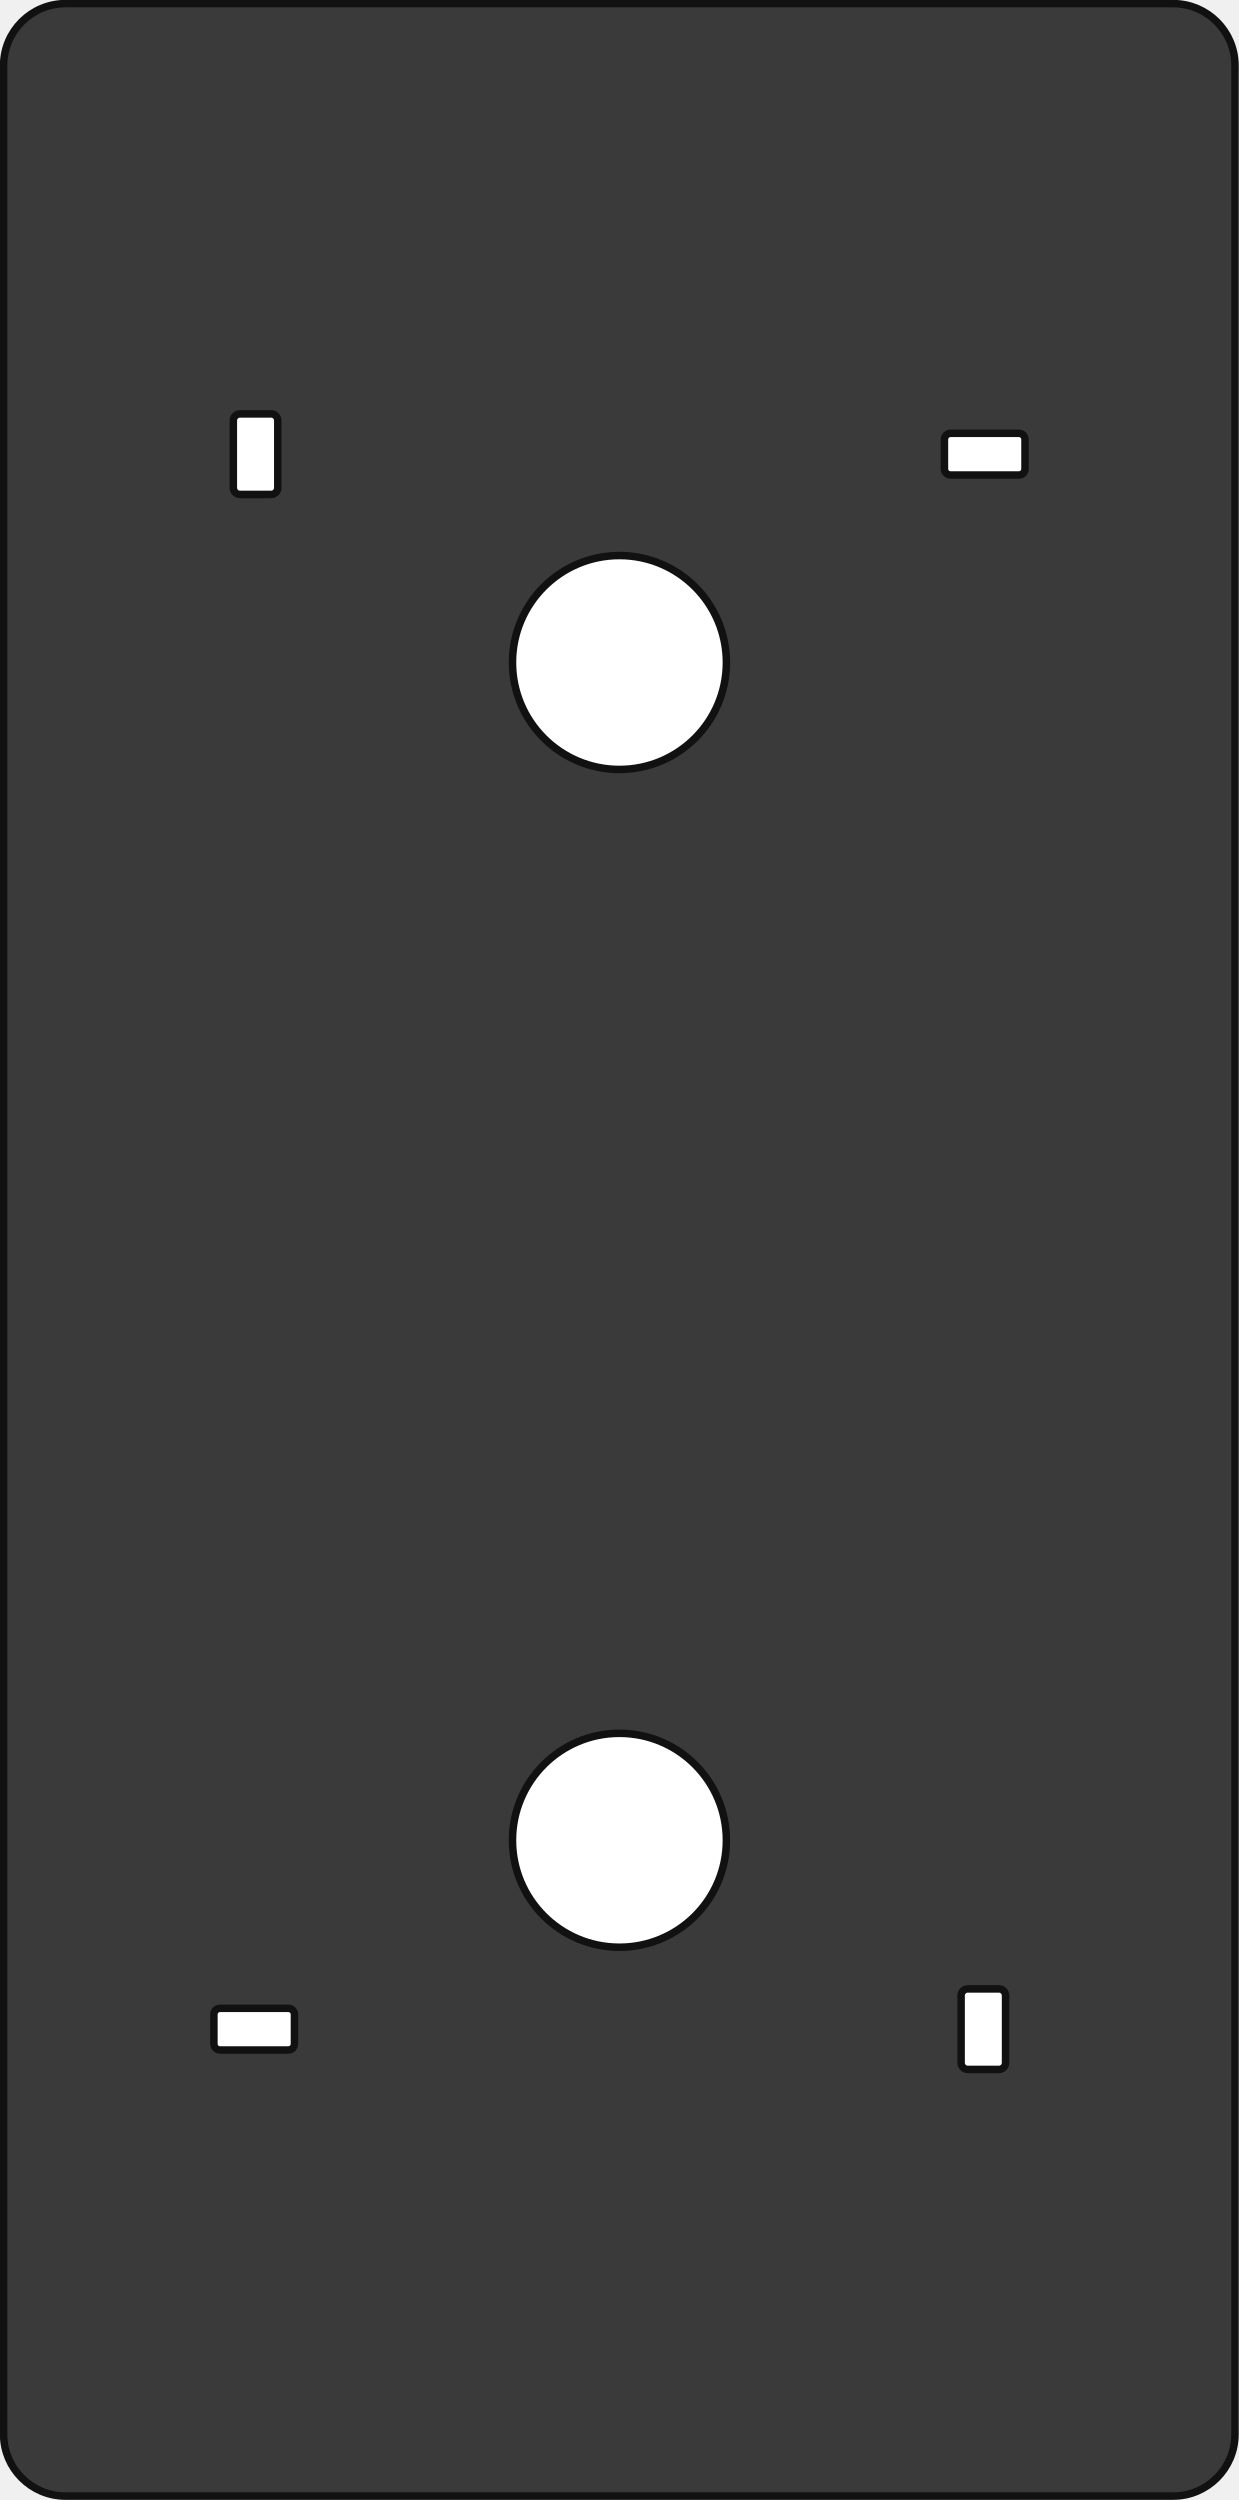
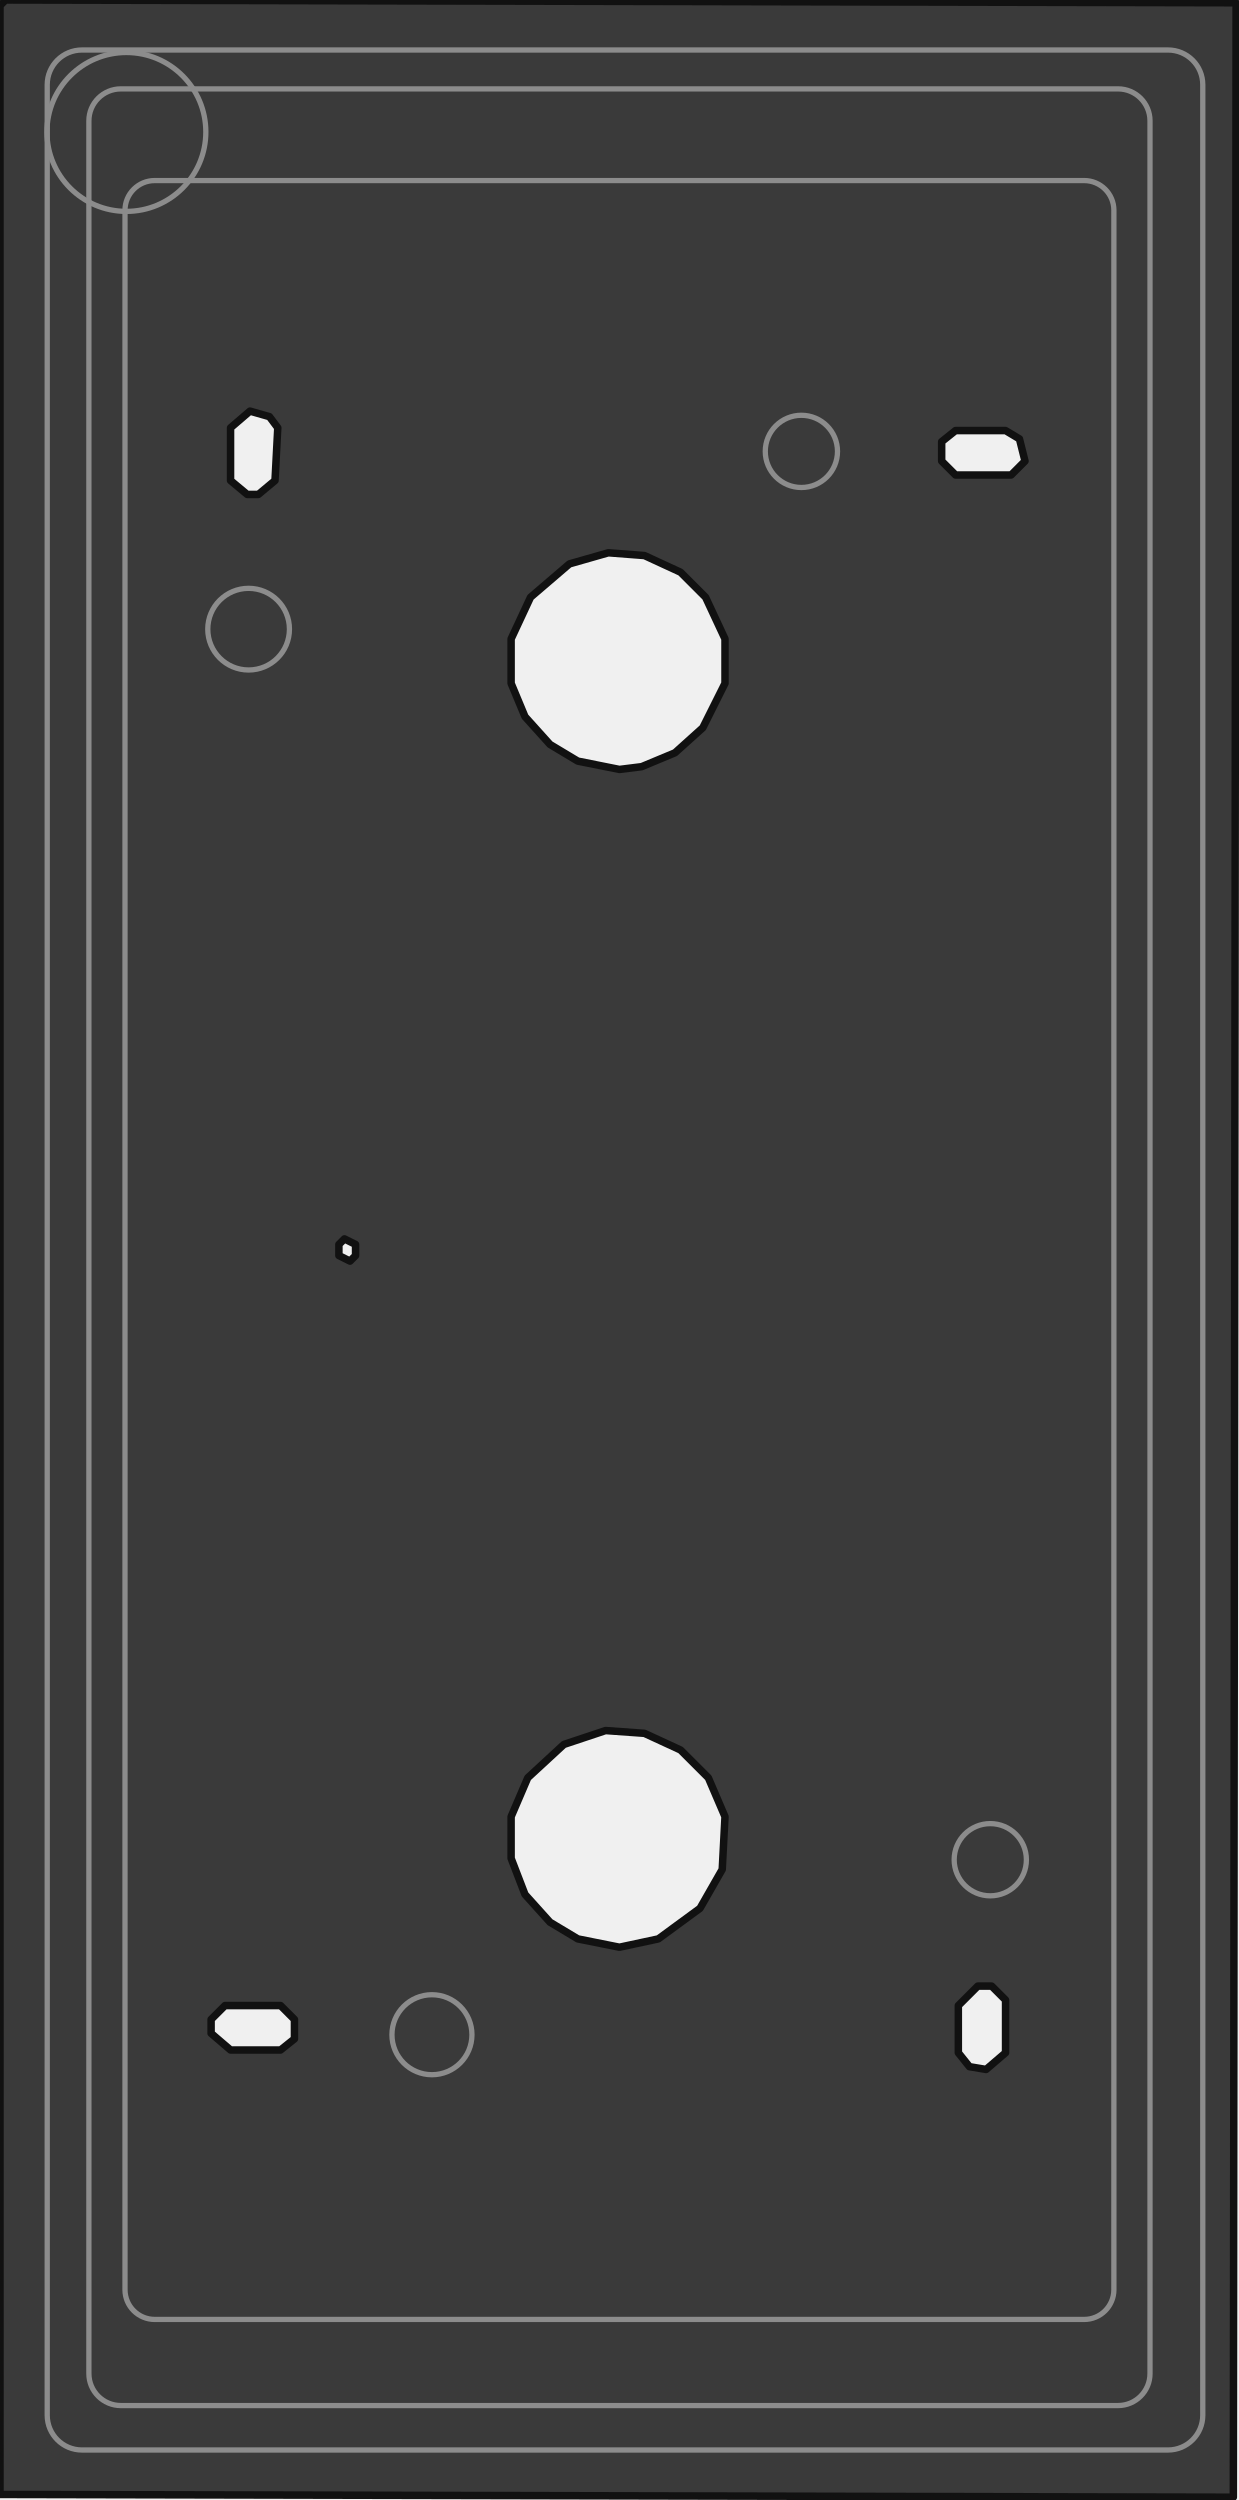
<svg xmlns="http://www.w3.org/2000/svg" viewBox="0 0 446 900" width="446" height="900" role="img" aria-label="EVO-HD-PRO-JB2M-NO · Aufputzdose, 2 Module, ohne Öffnung (Skizze)">
-   <rect x="1.3" y="1.3" width="443.3" height="897.3" rx="22.3" fill="#3A3A3A" stroke="#111111" stroke-width="2.7" />
-   <rect x="84.0" y="149.0" width="16.0" height="29.0" rx="2.4" fill="#FFFFFF" stroke="#111111" stroke-width="2.7" />
-   <rect x="340.0" y="156.0" width="29.0" height="15.0" rx="2.2" fill="#FFFFFF" stroke="#111111" stroke-width="2.7" />
-   <circle cx="223.0" cy="238.5" r="38.5" fill="#FFFFFF" stroke="#111111" stroke-width="2.7" />
-   <circle cx="223.0" cy="662.5" r="38.5" fill="#FFFFFF" stroke="#111111" stroke-width="2.7" />
-   <rect x="346.0" y="716.0" width="16.0" height="29.0" rx="2.4" fill="#FFFFFF" stroke="#111111" stroke-width="2.7" />
-   <rect x="77.0" y="723.0" width="29.0" height="15.0" rx="2.2" fill="#FFFFFF" stroke="#111111" stroke-width="2.7" />
+   <path d="M2.0 0.0 L0.0 2.0 L0.0 898.0 L444.0 899.0 L445.0 1.0ZM76.0 727.0 L81.0 722.0 L101.0 722.0 L106.0 727.0 L106.0 734.0 L101.0 738.0 L83.0 738.0 L76.0 732.0ZM352.0 715.0 L357.0 715.0 L362.0 720.0 L362.0 739.0 L355.0 745.0 L349.0 744.0 L345.0 739.0 L345.0 722.0ZM218.0 623.0 L232.0 624.0 L245.0 630.0 L255.0 640.0 L261.0 654.0 L260.0 673.0 L252.0 687.0 L237.0 698.0 L223.0 701.0 L208.0 698.0 L198.0 692.0 L189.0 682.0 L184.0 669.0 L184.0 654.0 L190.0 640.0 L203.0 628.0ZM124.0 446.0 L128.0 448.0 L128.0 452.0 L126.0 454.0 L122.0 452.0 L122.0 448.0ZM219.0 199.0 L232.0 200.0 L245.0 206.0 L254.0 215.0 L261.0 230.0 L261.0 246.0 L253.0 262.0 L243.0 271.0 L231.0 276.0 L223.0 277.0 L208.0 274.0 L198.0 268.0 L189.0 258.0 L184.0 246.0 L184.0 230.0 L191.0 215.0 L205.0 203.0ZM339.0 159.0 L344.0 155.0 L362.0 155.0 L367.0 158.0 L369.0 166.0 L364.0 171.0 L344.0 171.0 L339.0 166.0ZM90.0 148.0 L97.0 150.0 L100.0 154.0 L99.0 173.0 L93.0 178.0 L89.0 178.0 L83.0 173.0 L83.0 154.0Z" fill="#3A3A3A" fill-rule="evenodd" stroke="#111111" stroke-width="2.7" stroke-linejoin="round" />
+   <rect x="45.0" y="65.0" width="356.0" height="770.0" rx="10.7" fill="none" stroke="#8C8C8C" stroke-width="1.9" />
+   <rect x="32.0" y="32.0" width="382.0" height="834.0" rx="11.5" fill="none" stroke="#8C8C8C" stroke-width="1.9" />
+   <rect x="17.0" y="18.0" width="416.0" height="864.0" rx="12.5" fill="none" stroke="#8C8C8C" stroke-width="1.9" />
+   <circle cx="45.5" cy="47.5" r="28.6" fill="none" stroke="#8C8C8C" stroke-width="1.9" />
+   <circle cx="89.5" cy="226.5" r="14.7" fill="none" stroke="#8C8C8C" stroke-width="1.9" />
+   <circle cx="356.5" cy="669.5" r="13.0" fill="none" stroke="#8C8C8C" stroke-width="1.9" />
+   <circle cx="155.5" cy="732.5" r="14.4" fill="none" stroke="#8C8C8C" stroke-width="1.9" />
+   <circle cx="288.5" cy="162.5" r="13.0" fill="none" stroke="#8C8C8C" stroke-width="1.9" />
</svg>
